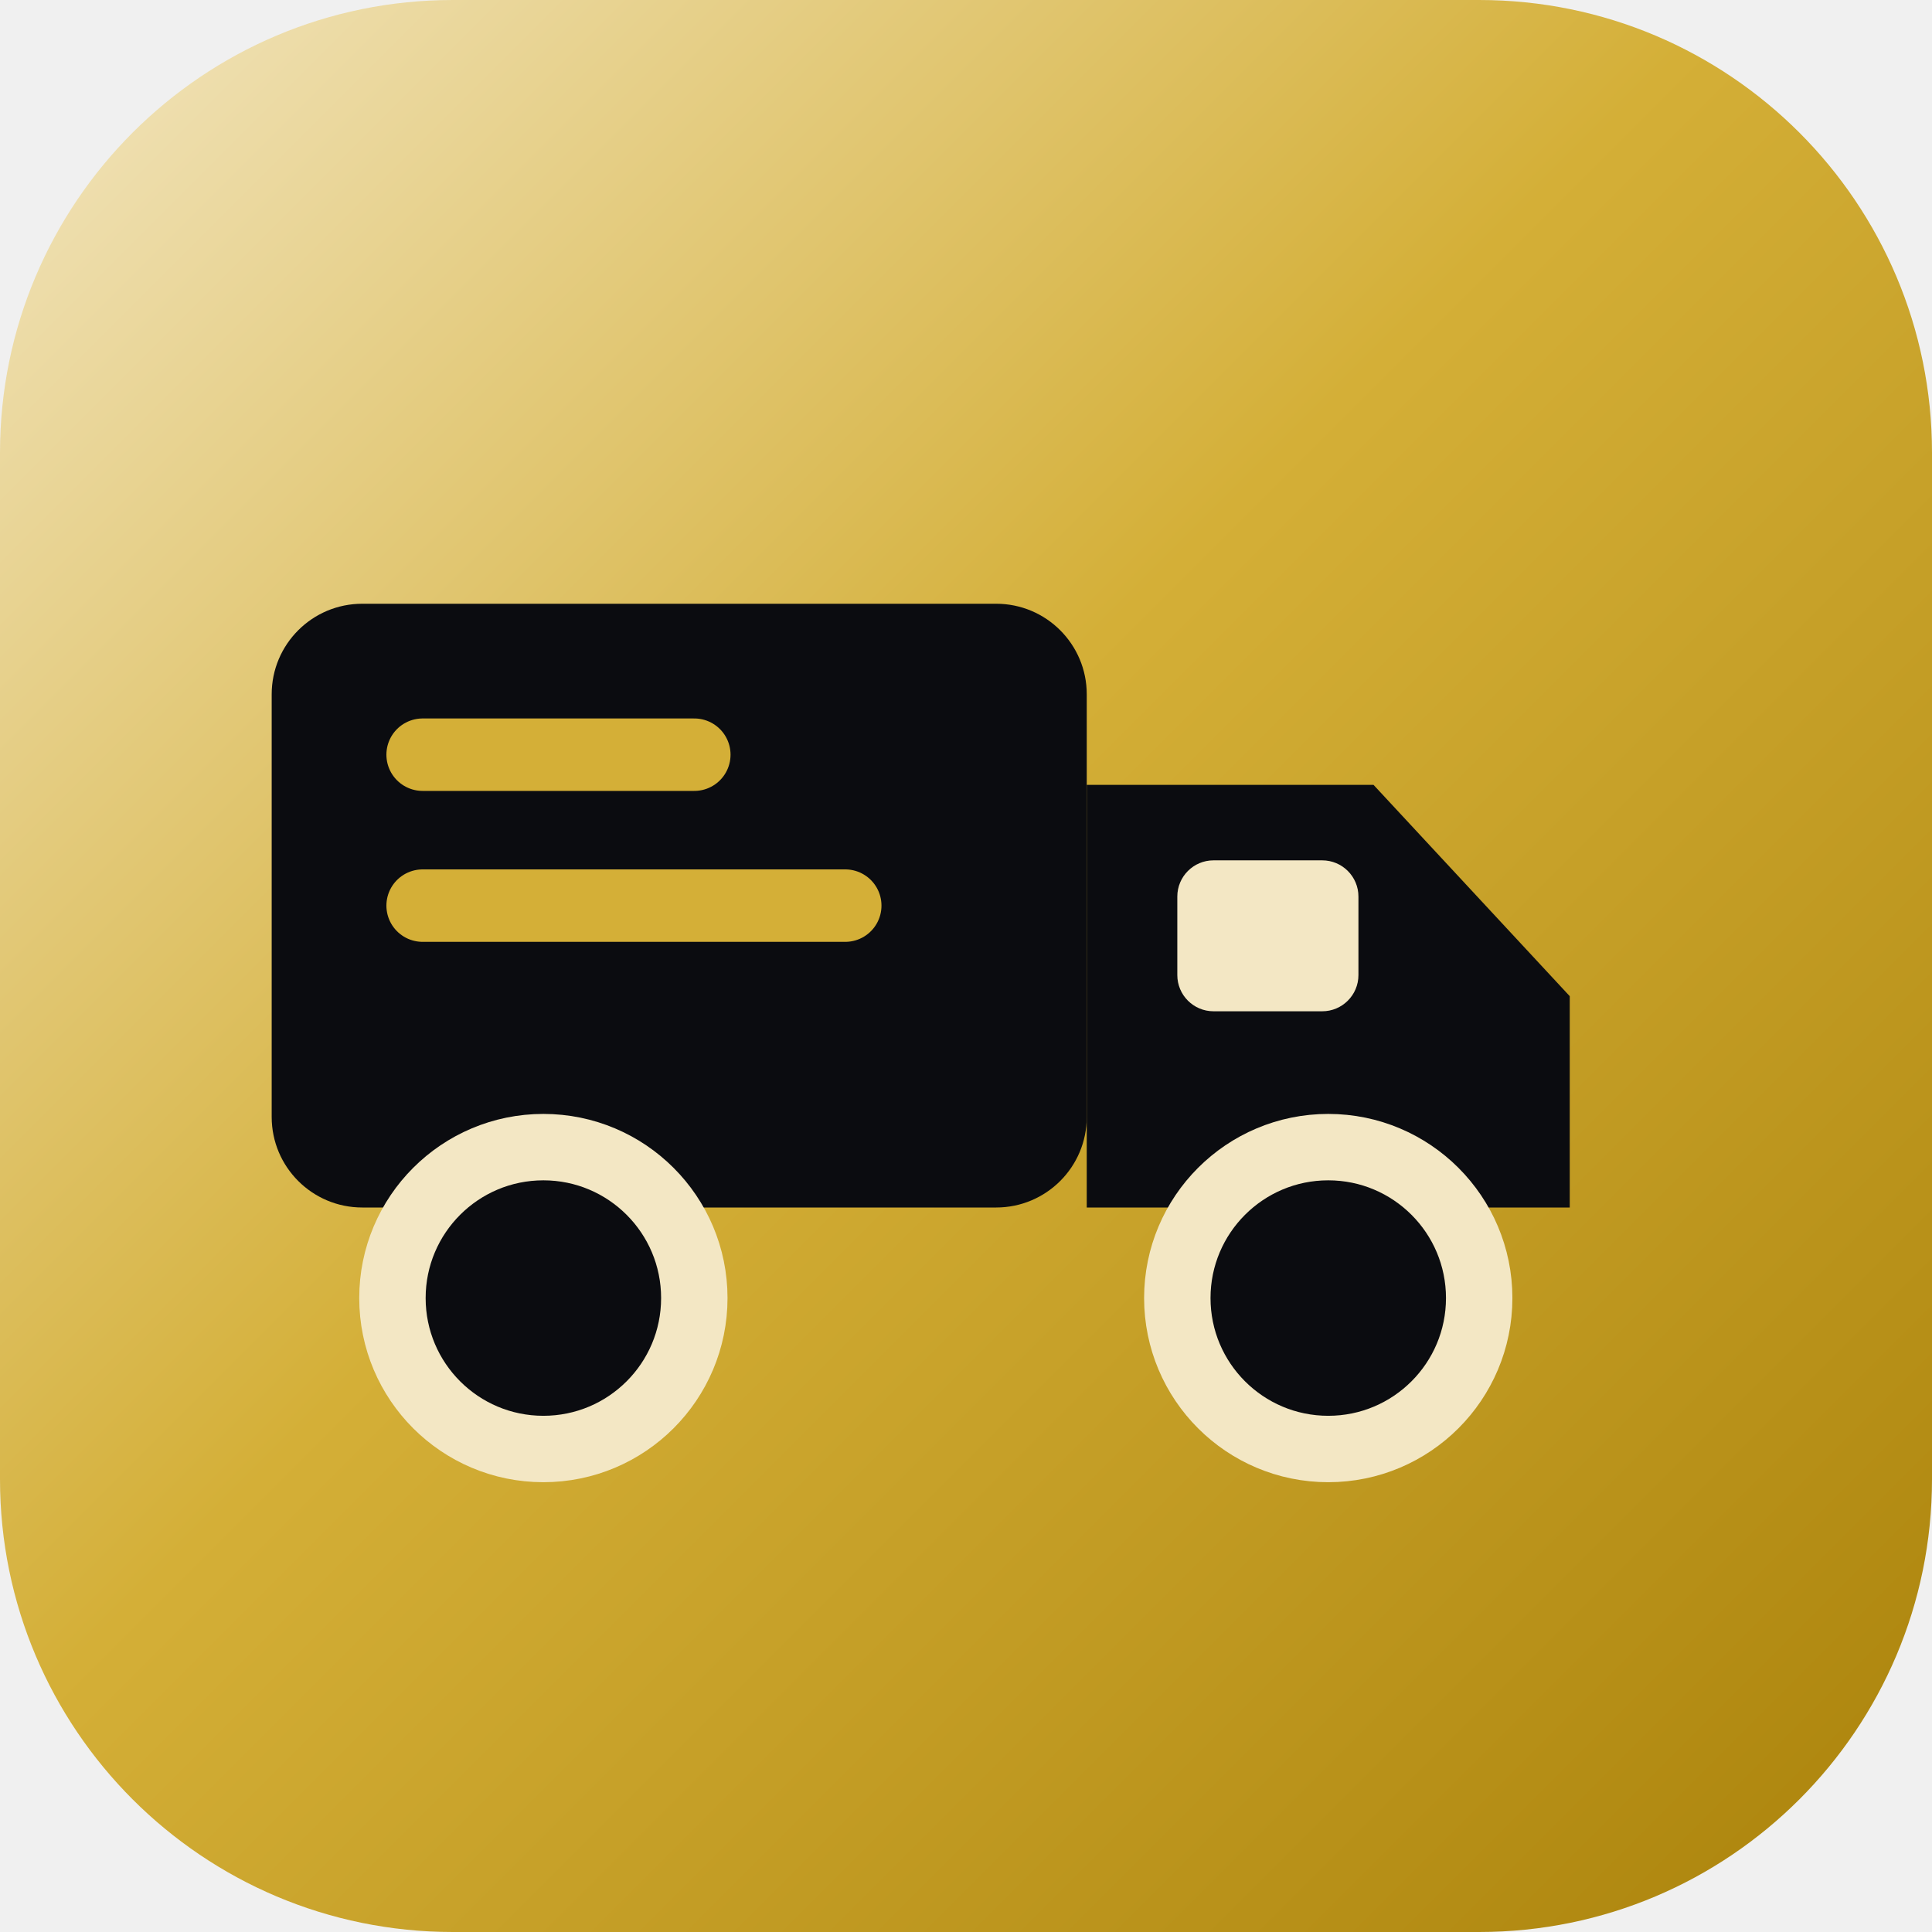
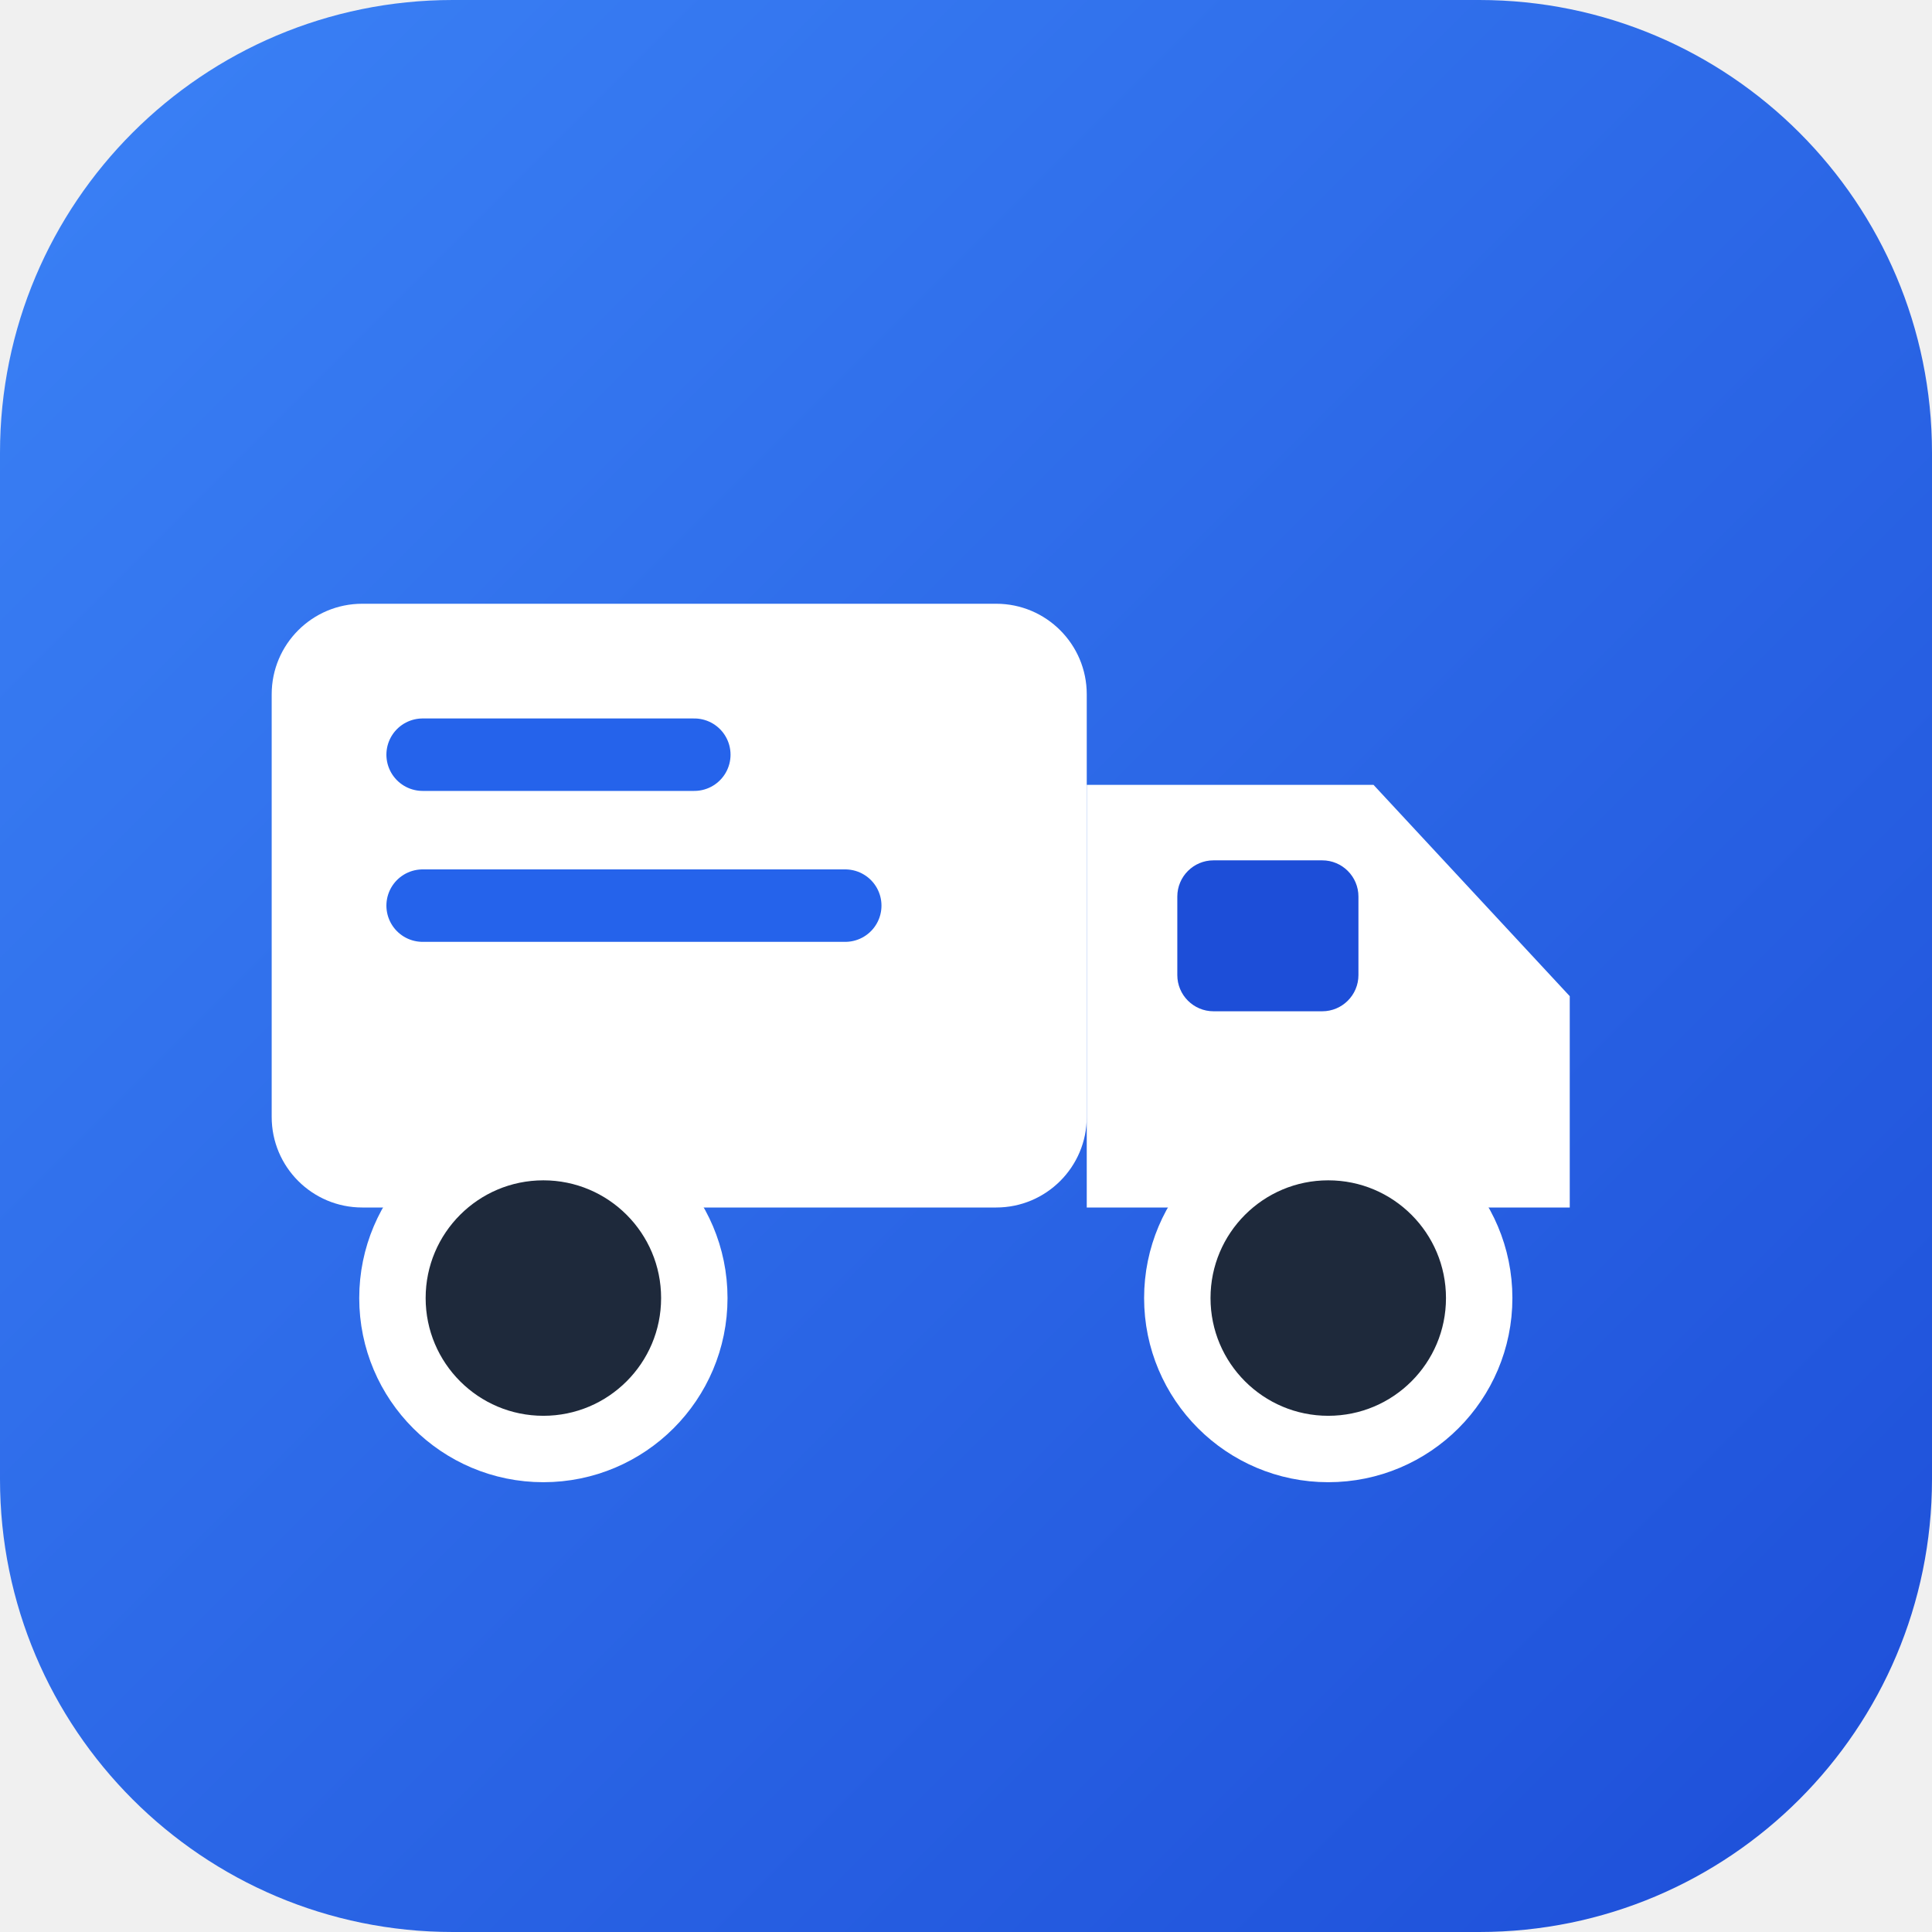
<svg xmlns="http://www.w3.org/2000/svg" viewBox="0 0 64 64">
  <defs>
    <linearGradient id="g" x1="0" y1="0" x2="1" y2="1">
-       <stop offset="0" stop-color="#F3E7C4" />
-       <stop offset="0.45" stop-color="#D4AF37" />
-       <stop offset="1" stop-color="#AA820A" />
+       <stop offset="0" stop-color="#3B82F6" />
+       <stop offset="1" stop-color="#1D4ED8" />
    </linearGradient>
  </defs>
  <rect width="64" height="64" rx="15" fill="url(#g)" />
-   <rect x="9" y="20" width="27" height="20" rx="3" fill="#0B0C10" />
-   <path d="M36 26h9.5l6.5 7v7H36z" fill="#0B0C10" />
-   <rect x="39" y="28.5" width="6" height="5" rx="1.2" fill="#F3E7C4" />
-   <circle cx="18" cy="43" r="5" fill="#0B0C10" stroke="#F3E7C4" stroke-width="2.2" />
-   <circle cx="44" cy="43" r="5" fill="#0B0C10" stroke="#F3E7C4" stroke-width="2.2" />
-   <path d="M14 30h14M14 25h9" stroke="#D4AF37" stroke-width="2.4" stroke-linecap="round" />
+   <rect x="9" y="20" width="27" height="20" rx="3" fill="#FFFFFF" />
+   <path d="M36 26h9.5l6.5 7v7H36z" fill="#FFFFFF" />
+   <rect x="39" y="28.5" width="6" height="5" rx="1.2" fill="#1D4ED8" />
+   <circle cx="18" cy="43" r="5" fill="#1E293B" stroke="#FFFFFF" stroke-width="2.2" />
+   <circle cx="44" cy="43" r="5" fill="#1E293B" stroke="#FFFFFF" stroke-width="2.2" />
+   <path d="M14 30h14M14 25h9" stroke="#2563EB" stroke-width="2.4" stroke-linecap="round" />
</svg>
